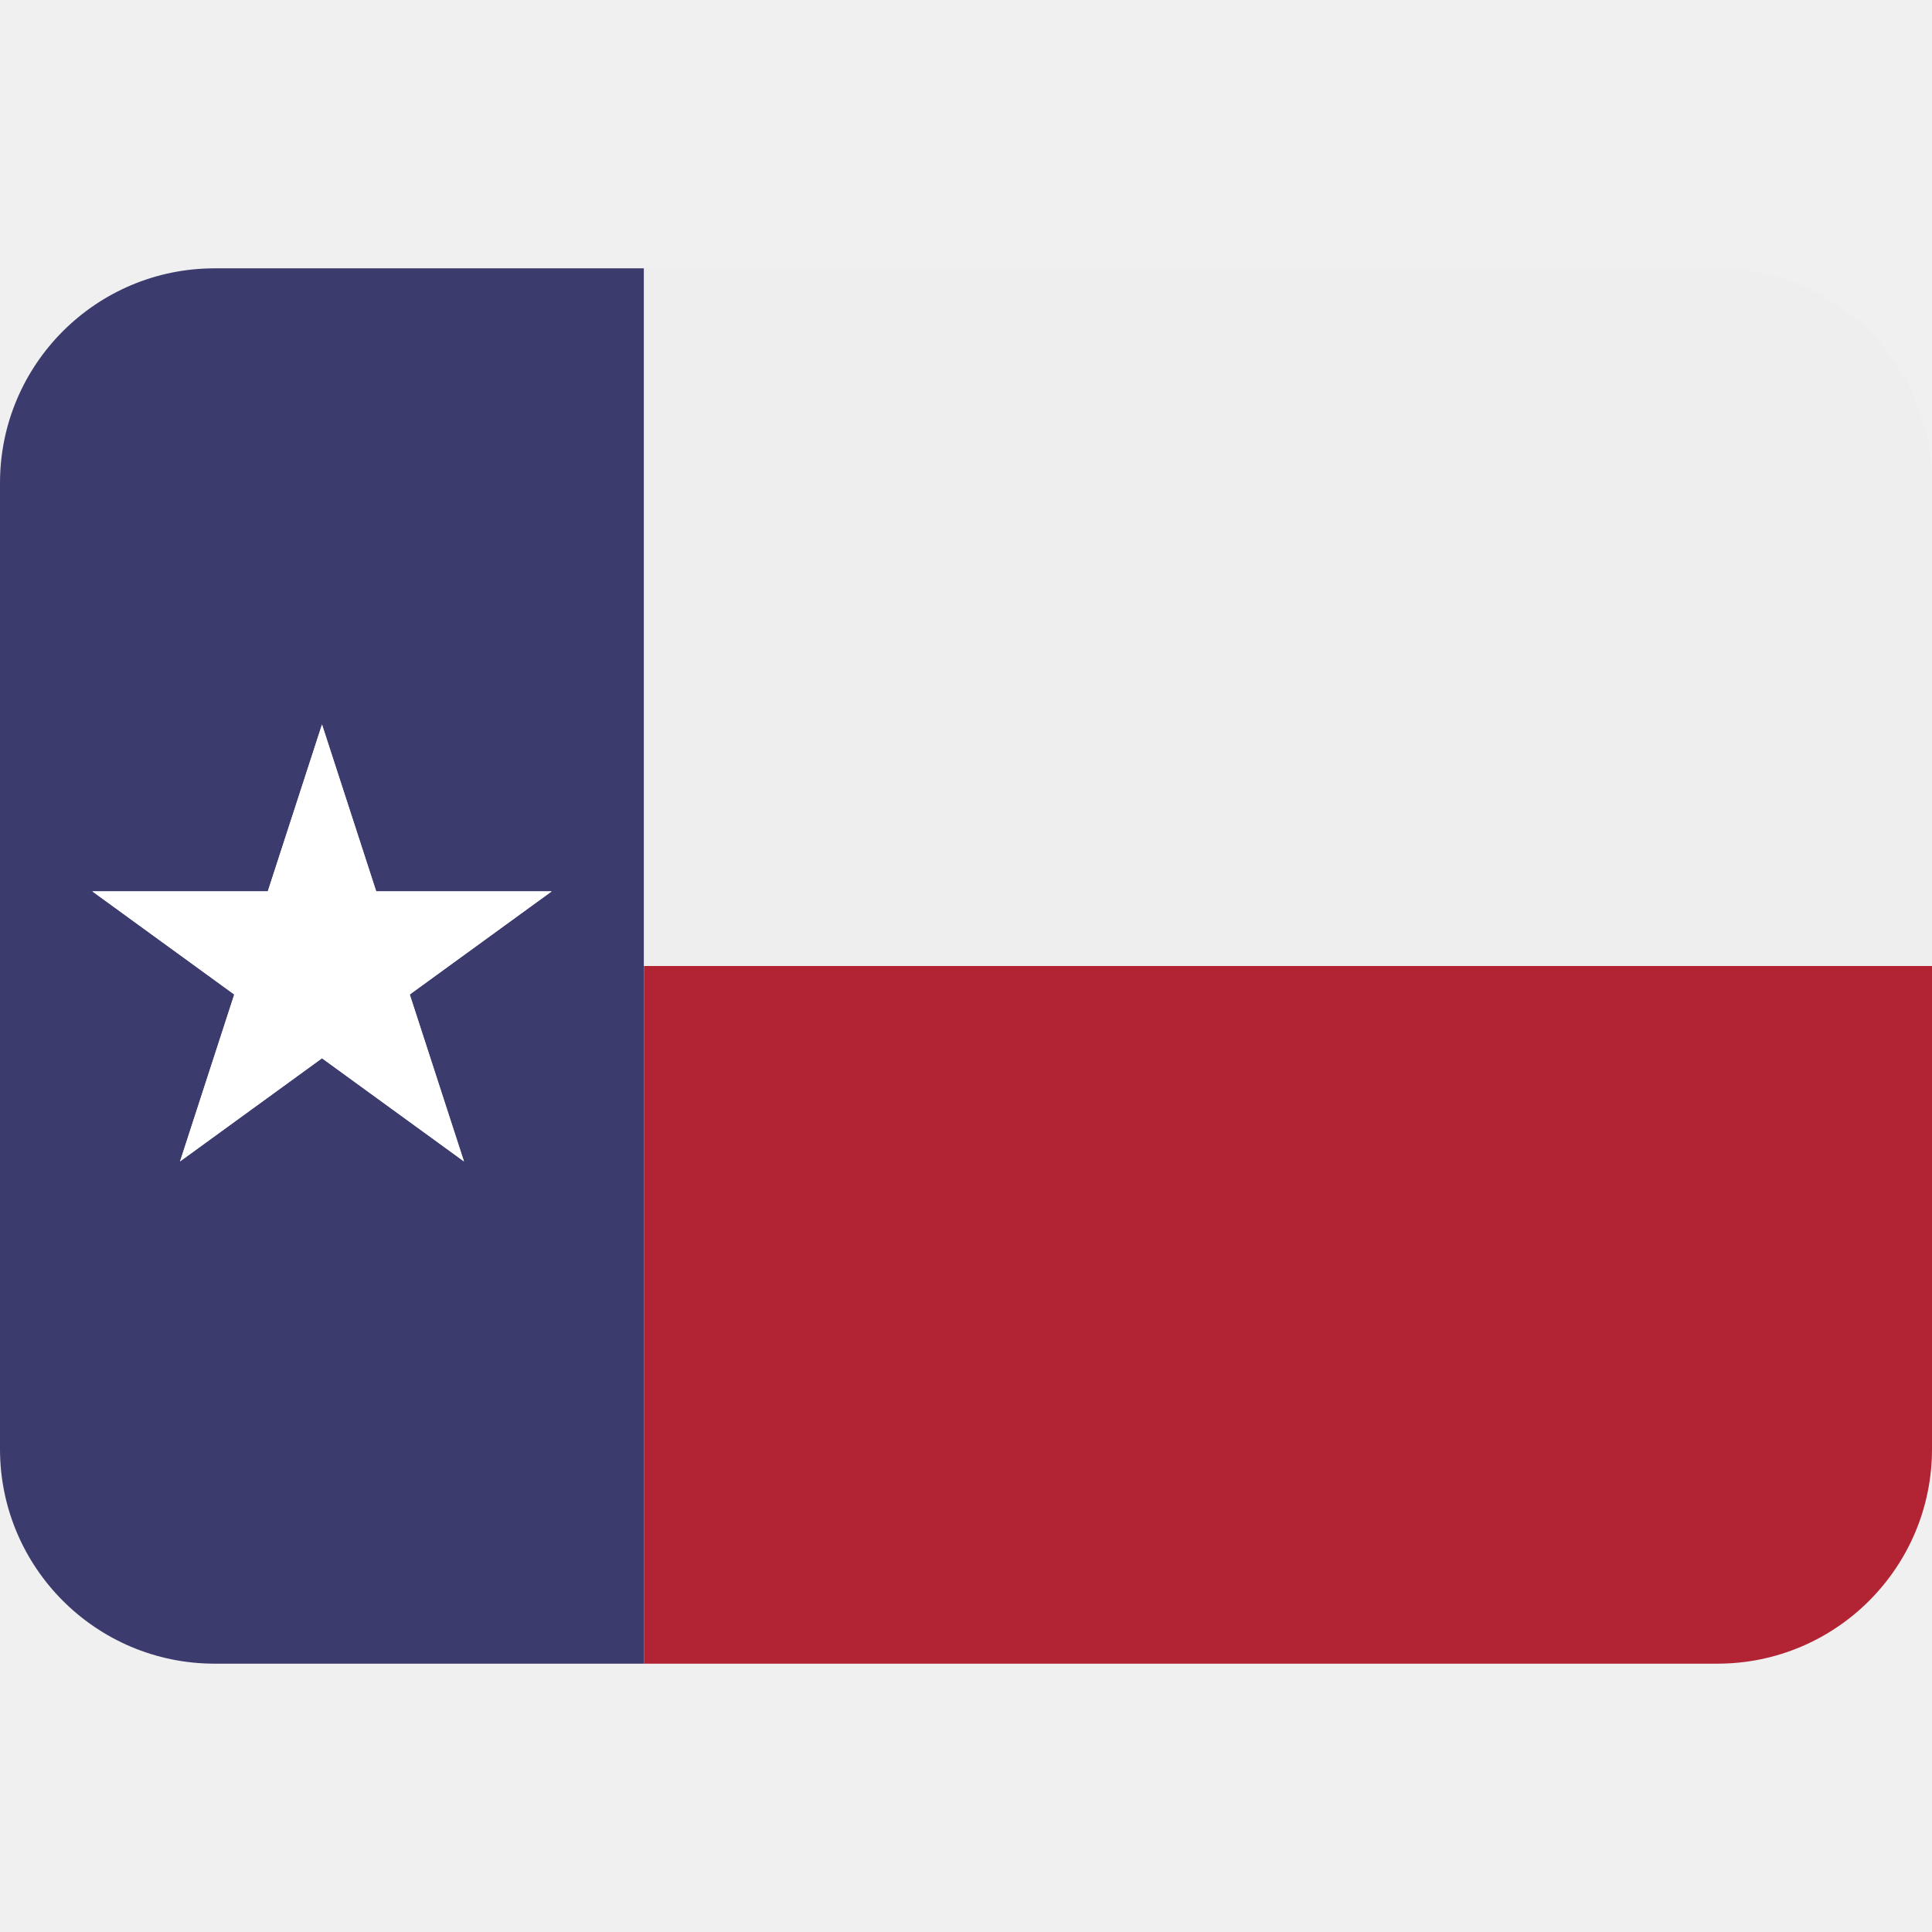
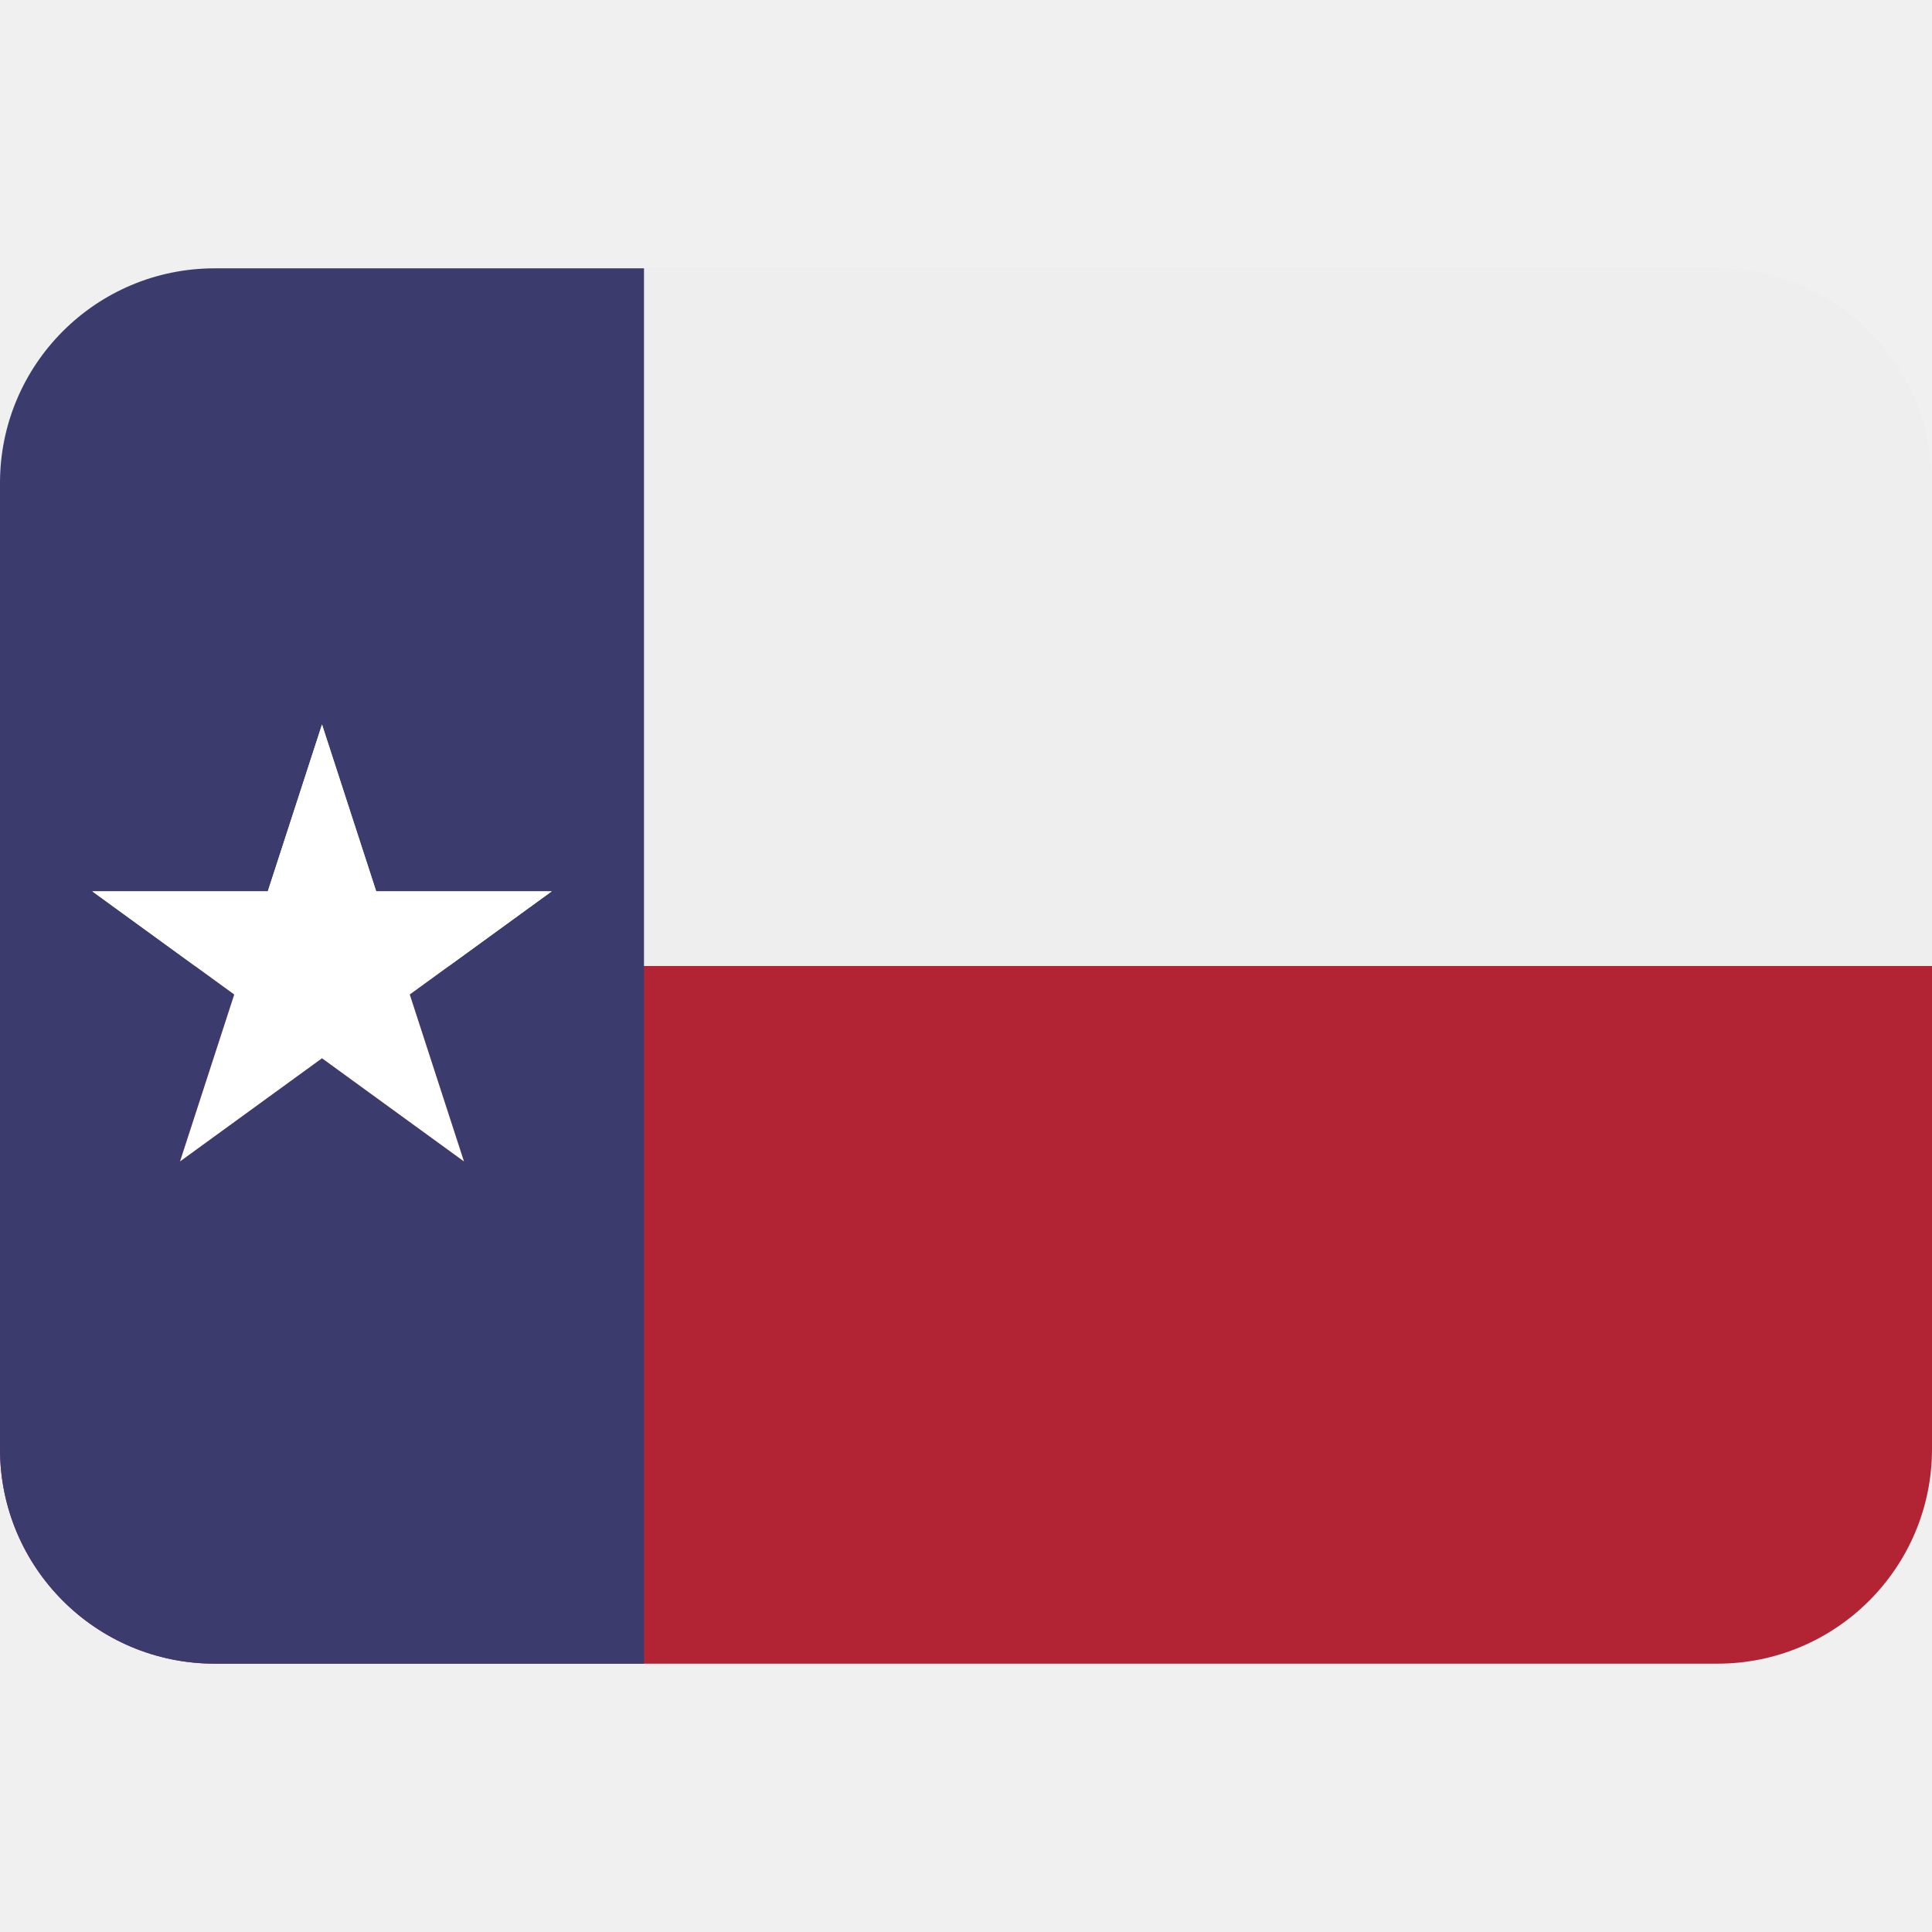
<svg xmlns="http://www.w3.org/2000/svg" viewBox="0 0 36 36">
+   <path fill="#EEE" d="M32 5H4C1.791 5 0 6.791 0 9v9h36V9c0-2.209-1.791-4-4-4z" />
+   <path fill="#B22334" d="M0 18v9c0 2.209 1.791 4 4 4h28c2.209 0 4-1.791 4-4v-9H0z" />
  <path fill="#3C3B6E" d="M12 5H4C1.791 5 0 6.791 0 9v18c0 2.209 1.791 4 4 4h8V5zM6 13.5L7.01 16.609L10.28 16.609L7.635 18.531L8.645 21.641L6 19.719L3.355 21.641L4.365 18.531L1.72 16.609L4.99 16.609z" />
-   <path fill="#EEE" d="M32 5H12v13h24V9c0-2.209-1.791-4-4-4z" />
-   <path fill="#B22334" d="M12 18v13h20c2.209 0 4-1.791 4-4v-9H12z" />
  <path fill="#FFF" d="M6 13.5L7.01 16.609L10.28 16.609L7.635 18.531L8.645 21.641L6 19.719L3.355 21.641L4.365 18.531L1.72 16.609L4.99 16.609z" />
</svg>
